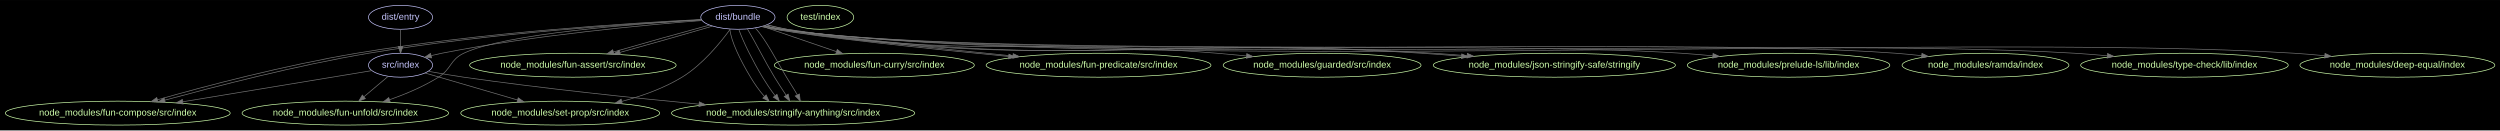
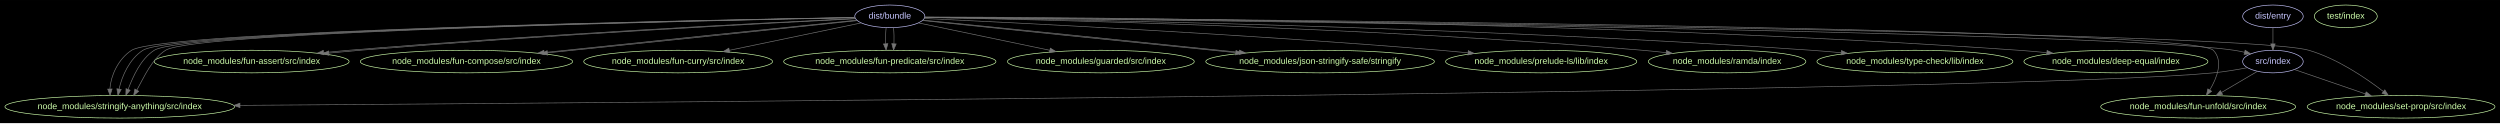
- <svg xmlns="http://www.w3.org/2000/svg" width="3757pt" height="196pt" viewBox="0.00 0.00 3757.21 195.98">
+ <svg xmlns="http://www.w3.org/2000/svg" width="3980pt" height="196pt" viewBox="0.00 0.00 3980.10 195.98">
  <g id="graph0" class="graph" transform="scale(1 1) rotate(0) translate(7.992 187.992)">
-     <polygon fill="#000000" stroke="none" points="-7.992,7.992 -7.992,-187.992 3749.21,-187.992 3749.21,7.992 -7.992,7.992" />
+     <polygon fill="#000000" stroke="none" points="-7.992,7.992 -7.992,-187.992 3972.11,-187.992 3972.11,7.992 -7.992,7.992" />
    <g id="node1" class="node">
-       <ellipse fill="none" stroke="#c6c5fe" cx="1100.99" cy="-162" rx="55.79" ry="18" />
-       <text text-anchor="middle" x="1100.99" y="-158.3" font-family="Arial" font-size="14.00" fill="#c6c5fe">dist/bundle</text>
+       <ellipse fill="none" stroke="#c6c5fe" cx="1408.63" cy="-162" rx="55.79" ry="18" />
+       <text text-anchor="middle" x="1408.63" y="-158.3" font-family="Arial" font-size="14.00" fill="#c6c5fe">dist/bundle</text>
    </g>
    <g id="node2" class="node">
-       <ellipse fill="none" stroke="#cfffac" cx="3594.99" cy="-90" rx="146.474" ry="18" />
-       <text text-anchor="middle" x="3594.99" y="-86.3" font-family="Arial" font-size="14.00" fill="#cfffac">node_modules/deep-equal/index</text>
+       <ellipse fill="none" stroke="#cfffac" cx="3360.63" cy="-90" rx="146.474" ry="18" />
+       <text text-anchor="middle" x="3360.63" y="-86.3" font-family="Arial" font-size="14.00" fill="#cfffac">node_modules/deep-equal/index</text>
    </g>
    <g id="edge1" class="edge">
-       <path fill="none" stroke="#757575" d="M1140.21,-149.126C1148.64,-147.031 1157.55,-145.153 1165.99,-144 1666.73,-75.568 2935.58,-139.585 3439.99,-108 3454.83,-107.07 3470.45,-105.756 3485.82,-104.265" />
-       <polygon fill="#757575" stroke="#757575" points="3486.28,-107.738 3495.88,-103.263 3485.58,-100.772 3486.28,-107.738" />
+       <path fill="none" stroke="#757575" d="M1464.61,-160.974C1685.85,-160.527 2520.63,-155.59 3205.63,-108 3220.12,-106.994 3235.33,-105.663 3250.34,-104.188" />
+       <polygon fill="#757575" stroke="#757575" points="3251.08,-107.631 3260.68,-103.146 3250.38,-100.666 3251.08,-107.631" />
    </g>
    <g id="node3" class="node">
-       <ellipse fill="none" stroke="#cfffac" cx="852.985" cy="-90" rx="155.173" ry="18" />
-       <text text-anchor="middle" x="852.985" y="-86.3" font-family="Arial" font-size="14.00" fill="#cfffac">node_modules/fun-assert/src/index</text>
+       <ellipse fill="none" stroke="#cfffac" cx="392.634" cy="-90" rx="155.173" ry="18" />
+       <text text-anchor="middle" x="392.634" y="-86.3" font-family="Arial" font-size="14.00" fill="#cfffac">node_modules/fun-assert/src/index</text>
    </g>
    <g id="edge2" class="edge">
-       <path fill="none" stroke="#757575" d="M1058.31,-150.369C1018.42,-139.643 958.601,-122.857 913.76,-109.867" />
-       <polygon fill="#757575" stroke="#757575" points="914.725,-106.502 904.145,-107.072 912.771,-113.224 914.725,-106.502" />
+       <path fill="none" stroke="#757575" d="M1353.34,-158.564C1216.39,-152.079 851.149,-133.161 547.634,-108 534.563,-106.916 520.917,-105.676 507.372,-104.37" />
+       <polygon fill="#757575" stroke="#757575" points="507.339,-100.85 497.045,-103.36 506.657,-107.817 507.339,-100.85" />
    </g>
    <g id="edge3" class="edge">
-       <path fill="none" stroke="#757575" d="M1062.78,-148.727C1025.76,-137.804 968.877,-121.679 923.638,-109.246" />
-       <polygon fill="#757575" stroke="#757575" points="924.45,-105.84 913.88,-106.572 922.6,-112.591 924.45,-105.84" />
+       <path fill="none" stroke="#757575" d="M1353.81,-158.145C1219.31,-151.294 862.872,-132.64 565.634,-108 549.57,-106.668 532.637,-105.1 515.9,-103.463" />
+       <polygon fill="#757575" stroke="#757575" points="515.809,-99.938 505.514,-102.437 515.121,-106.904 515.809,-99.938" />
    </g>
    <g id="node4" class="node">
-       <ellipse fill="none" stroke="#cfffac" cx="168.985" cy="-18" rx="168.97" ry="18" />
-       <text text-anchor="middle" x="168.985" y="-14.3" font-family="Arial" font-size="14.00" fill="#cfffac">node_modules/fun-compose/src/index</text>
+       <ellipse fill="none" stroke="#cfffac" cx="734.634" cy="-90" rx="168.97" ry="18" />
+       <text text-anchor="middle" x="734.634" y="-86.3" font-family="Arial" font-size="14.00" fill="#cfffac">node_modules/fun-compose/src/index</text>
    </g>
    <g id="edge4" class="edge">
-       <path fill="none" stroke="#757575" d="M1045.8,-158.71C943.033,-153.661 716.173,-139.432 527.985,-108 421.172,-90.16 299.427,-58.421 228.605,-38.062" />
-       <polygon fill="#757575" stroke="#757575" points="229.536,-34.688 218.957,-35.267 227.588,-41.411 229.536,-34.688" />
+       <path fill="none" stroke="#757575" d="M1355.9,-155.909C1249.5,-145.207 1006.91,-120.072 858.281,-104.407" />
+       <polygon fill="#757575" stroke="#757575" points="858.499,-100.911 848.187,-103.343 857.765,-107.872 858.499,-100.911" />
    </g>
    <g id="edge5" class="edge">
-       <path fill="none" stroke="#757575" d="M1045.98,-158.172C945.874,-152.689 727.868,-138.378 545.985,-108 438.178,-89.994 315.159,-57.829 239.708,-37.496" />
-       <polygon fill="#757575" stroke="#757575" points="240.406,-34.059 229.839,-34.832 238.581,-40.817 240.406,-34.059" />
+       <path fill="none" stroke="#757575" d="M1356.83,-155.212C1252.2,-144.013 1013.17,-119.138 863.681,-103.845" />
+       <polygon fill="#757575" stroke="#757575" points="863.825,-100.342 853.521,-102.807 863.113,-107.306 863.825,-100.342" />
    </g>
    <g id="node5" class="node">
-       <ellipse fill="none" stroke="#cfffac" cx="1305.99" cy="-90" rx="150.273" ry="18" />
-       <text text-anchor="middle" x="1305.99" y="-86.3" font-family="Arial" font-size="14.00" fill="#cfffac">node_modules/fun-curry/src/index</text>
+       <ellipse fill="none" stroke="#cfffac" cx="1071.63" cy="-90" rx="150.273" ry="18" />
+       <text text-anchor="middle" x="1071.63" y="-86.3" font-family="Arial" font-size="14.00" fill="#cfffac">node_modules/fun-curry/src/index</text>
    </g>
    <g id="edge6" class="edge">
-       <path fill="none" stroke="#757575" d="M1138.11,-148.324C1169.01,-137.772 1213.52,-122.574 1248.94,-110.478" />
-       <polygon fill="#757575" stroke="#757575" points="1250.34,-113.699 1258.67,-107.155 1248.08,-107.074 1250.34,-113.699" />
+       <path fill="none" stroke="#757575" d="M1362.83,-151.487C1309.08,-140.322 1218.95,-121.6 1153.18,-107.937" />
+       <polygon fill="#757575" stroke="#757575" points="1153.75,-104.482 1143.25,-105.875 1152.33,-111.336 1153.75,-104.482" />
    </g>
    <g id="node6" class="node">
-       <ellipse fill="none" stroke="#cfffac" cx="1642.99" cy="-90" rx="168.97" ry="18" />
-       <text text-anchor="middle" x="1642.99" y="-86.3" font-family="Arial" font-size="14.00" fill="#cfffac">node_modules/fun-predicate/src/index</text>
+       <ellipse fill="none" stroke="#cfffac" cx="1408.63" cy="-90" rx="168.97" ry="18" />
+       <text text-anchor="middle" x="1408.63" y="-86.3" font-family="Arial" font-size="14.00" fill="#cfffac">node_modules/fun-predicate/src/index</text>
    </g>
    <g id="edge7" class="edge">
-       <path fill="none" stroke="#757575" d="M1137.35,-148.264C1143.84,-146.673 1150.56,-145.19 1156.99,-144 1221.63,-132.02 1387.84,-114.669 1507.94,-103.122" />
-       <polygon fill="#757575" stroke="#757575" points="1508.34,-106.6 1517.96,-102.162 1507.67,-99.632 1508.34,-106.6" />
+       <path fill="none" stroke="#757575" d="M1402.76,-144.055C1401.94,-136.346 1401.7,-127.027 1402.03,-118.364" />
+       <polygon fill="#757575" stroke="#757575" points="1405.53,-118.491 1402.72,-108.275 1398.54,-118.012 1405.53,-118.491" />
    </g>
    <g id="edge8" class="edge">
-       <path fill="none" stroke="#757575" d="M1144.87,-150.796C1154.8,-148.288 1165.24,-145.807 1174.99,-144 1238.27,-132.272 1398.9,-115.396 1514.35,-103.858" />
-       <polygon fill="#757575" stroke="#757575" points="1514.73,-107.338 1524.33,-102.863 1514.03,-100.373 1514.73,-107.338" />
+       <path fill="none" stroke="#757575" d="M1414.51,-144.055C1415.33,-136.346 1415.57,-127.027 1415.24,-118.364" />
+       <polygon fill="#757575" stroke="#757575" points="1418.72,-118.012 1414.55,-108.275 1411.74,-118.491 1418.72,-118.012" />
    </g>
    <g id="node7" class="node">
-       <ellipse fill="none" stroke="#cfffac" cx="510.985" cy="-18" rx="155.173" ry="18" />
-       <text text-anchor="middle" x="510.985" y="-14.3" font-family="Arial" font-size="14.00" fill="#cfffac">node_modules/fun-unfold/src/index</text>
+       <ellipse fill="none" stroke="#cfffac" cx="3491.63" cy="-18" rx="155.173" ry="18" />
+       <text text-anchor="middle" x="3491.63" y="-14.3" font-family="Arial" font-size="14.00" fill="#cfffac">node_modules/fun-unfold/src/index</text>
    </g>
    <g id="edge9" class="edge">
-       <path fill="none" stroke="#757575" d="M1046.06,-158.151C948.883,-152.421 751.041,-137.455 688.985,-108 667.968,-98.024 670.694,-84.361 650.985,-72 628.438,-57.86 601.527,-46.551 577.351,-38.072" />
-       <polygon fill="#757575" stroke="#757575" points="578.479,-34.759 567.885,-34.845 576.221,-41.384 578.479,-34.759" />
+       <path fill="none" stroke="#757575" d="M1464.47,-160.661C1794.68,-158.527 3478.77,-145.802 3515.63,-108 3532.01,-91.209 3521.77,-64.474 3510.02,-44.685" />
+       <polygon fill="#757575" stroke="#757575" points="3512.92,-42.715 3504.61,-36.141 3507,-46.462 3512.92,-42.715" />
    </g>
    <g id="node8" class="node">
-       <ellipse fill="none" stroke="#cfffac" cx="1978.99" cy="-90" rx="148.674" ry="18" />
-       <text text-anchor="middle" x="1978.99" y="-86.3" font-family="Arial" font-size="14.00" fill="#cfffac">node_modules/guarded/src/index</text>
+       <ellipse fill="none" stroke="#cfffac" cx="1744.63" cy="-90" rx="148.674" ry="18" />
+       <text text-anchor="middle" x="1744.63" y="-86.3" font-family="Arial" font-size="14.00" fill="#cfffac">node_modules/guarded/src/index</text>
    </g>
    <g id="edge10" class="edge">
-       <path fill="none" stroke="#757575" d="M1140.59,-149.292C1148.92,-147.213 1157.69,-145.299 1165.99,-144 1454.02,-98.887 1530.39,-131.603 1820.99,-108 1835.28,-106.839 1850.29,-105.448 1865.13,-103.968" />
-       <polygon fill="#757575" stroke="#757575" points="1865.77,-107.421 1875.37,-102.932 1865.07,-100.457 1865.77,-107.421" />
+       <path fill="none" stroke="#757575" d="M1454.3,-151.487C1507.89,-140.322 1597.75,-121.6 1663.33,-107.937" />
+       <polygon fill="#757575" stroke="#757575" points="1664.16,-111.341 1673.23,-105.875 1662.73,-104.488 1664.16,-111.341" />
    </g>
    <g id="node9" class="node">
-       <ellipse fill="none" stroke="#cfffac" cx="2327.99" cy="-90" rx="181.968" ry="18" />
-       <text text-anchor="middle" x="2327.99" y="-86.3" font-family="Arial" font-size="14.00" fill="#cfffac">node_modules/json-stringify-safe/stringify</text>
+       <ellipse fill="none" stroke="#cfffac" cx="2093.63" cy="-90" rx="181.968" ry="18" />
+       <text text-anchor="middle" x="2093.63" y="-86.3" font-family="Arial" font-size="14.00" fill="#cfffac">node_modules/json-stringify-safe/stringify</text>
    </g>
    <g id="edge11" class="edge">
-       <path fill="none" stroke="#757575" d="M1136.58,-147.994C1143.3,-146.4 1150.29,-144.987 1156.99,-144 1584.22,-80.988 1696.99,-135.152 2127.99,-108 2147.45,-106.773 2168.02,-105.218 2188.26,-103.548" />
-       <polygon fill="#757575" stroke="#757575" points="2188.82,-107.014 2198.49,-102.692 2188.23,-100.038 2188.82,-107.014" />
+       <path fill="none" stroke="#757575" d="M1460.78,-155.272C1566.05,-144.188 1806.65,-119.55 1959.02,-104.202" />
+       <polygon fill="#757575" stroke="#757575" points="1959.78,-107.644 1969.38,-103.159 1959.08,-100.679 1959.78,-107.644" />
    </g>
    <g id="edge12" class="edge">
-       <path fill="none" stroke="#757575" d="M1144.09,-150.492C1154.22,-147.918 1164.95,-145.481 1174.99,-144 1602.22,-80.988 1714.99,-135.152 2145.99,-108 2162.51,-106.959 2179.82,-105.681 2196.93,-104.297" />
-       <polygon fill="#757575" stroke="#757575" points="2197.29,-107.779 2206.97,-103.471 2196.72,-100.802 2197.29,-107.779" />
+       <path fill="none" stroke="#757575" d="M1461.6,-155.966C1568.62,-145.371 1813.04,-120.454 1964.66,-104.741" />
+       <polygon fill="#757575" stroke="#757575" points="1965.38,-108.185 1974.97,-103.672 1964.66,-101.223 1965.38,-108.185" />
    </g>
    <g id="node10" class="node">
-       <ellipse fill="none" stroke="#cfffac" cx="2679.99" cy="-90" rx="152.173" ry="18" />
-       <text text-anchor="middle" x="2679.99" y="-86.3" font-family="Arial" font-size="14.00" fill="#cfffac">node_modules/prelude-ls/lib/index</text>
+       <ellipse fill="none" stroke="#cfffac" cx="2445.63" cy="-90" rx="152.173" ry="18" />
+       <text text-anchor="middle" x="2445.63" y="-86.3" font-family="Arial" font-size="14.00" fill="#cfffac">node_modules/prelude-ls/lib/index</text>
    </g>
    <g id="edge13" class="edge">
-       <path fill="none" stroke="#757575" d="M1140.57,-149.11C1148.89,-147.044 1157.67,-145.182 1165.99,-144 1463.76,-101.67 2218.86,-127.807 2518.99,-108 2534.17,-106.998 2550.13,-105.659 2565.86,-104.171" />
-       <polygon fill="#757575" stroke="#757575" points="2566.54,-107.622 2576.16,-103.174 2565.87,-100.655 2566.54,-107.622" />
+       <path fill="none" stroke="#757575" d="M1463.53,-158.534C1601.62,-152.146 1974.5,-133.742 2284.63,-108 2298.97,-106.81 2314.01,-105.416 2328.9,-103.948" />
+       <polygon fill="#757575" stroke="#757575" points="2329.57,-107.398 2339.18,-102.92 2328.88,-100.433 2329.57,-107.398" />
    </g>
    <g id="node11" class="node">
-       <ellipse fill="none" stroke="#cfffac" cx="2975.99" cy="-90" rx="125.378" ry="18" />
-       <text text-anchor="middle" x="2975.99" y="-86.3" font-family="Arial" font-size="14.00" fill="#cfffac">node_modules/ramda/index</text>
+       <ellipse fill="none" stroke="#cfffac" cx="2741.63" cy="-90" rx="125.378" ry="18" />
+       <text text-anchor="middle" x="2741.63" y="-86.3" font-family="Arial" font-size="14.00" fill="#cfffac">node_modules/ramda/index</text>
    </g>
    <g id="edge14" class="edge">
-       <path fill="none" stroke="#757575" d="M1140.21,-149.163C1148.64,-147.065 1157.55,-145.177 1165.99,-144 1534.72,-92.545 2469.68,-135.295 2840.99,-108 2853.66,-107.068 2866.96,-105.778 2880.08,-104.32" />
-       <polygon fill="#757575" stroke="#757575" points="2880.52,-107.793 2890.06,-103.176 2879.72,-100.838 2880.52,-107.793" />
+       <path fill="none" stroke="#757575" d="M1464.27,-160.141C1635.14,-157.16 2167.37,-145.312 2606.63,-108 2618.89,-106.959 2631.75,-105.638 2644.46,-104.194" />
+       <polygon fill="#757575" stroke="#757575" points="2645.07,-107.646 2654.6,-103.012 2644.26,-100.693 2645.07,-107.646" />
    </g>
    <g id="node12" class="node">
-       <ellipse fill="none" stroke="#cfffac" cx="833.985" cy="-18" rx="149.473" ry="18" />
-       <text text-anchor="middle" x="833.985" y="-14.3" font-family="Arial" font-size="14.00" fill="#cfffac">node_modules/set-prop/src/index</text>
+       <ellipse fill="none" stroke="#cfffac" cx="3814.63" cy="-18" rx="149.473" ry="18" />
+       <text text-anchor="middle" x="3814.63" y="-14.3" font-family="Arial" font-size="14.00" fill="#cfffac">node_modules/set-prop/src/index</text>
    </g>
    <g id="edge15" class="edge">
-       <path fill="none" stroke="#757575" d="M1089.61,-144.341C1075.06,-124.282 1047.99,-90.931 1016.99,-72 989.6,-55.282 956.694,-43.623 926.382,-35.591" />
-       <polygon fill="#757575" stroke="#757575" points="927.197,-32.187 916.642,-33.109 925.468,-38.97 927.197,-32.187" />
+       <path fill="none" stroke="#757575" d="M1464.57,-160.503C1802.32,-157.399 3558.75,-139.775 3667.63,-108 3712.79,-94.821 3758.09,-64.11 3786.23,-42.465" />
+       <polygon fill="#757575" stroke="#757575" points="3788.68,-44.992 3794.39,-36.068 3784.36,-39.483 3788.68,-44.992" />
    </g>
    <g id="node13" class="node">
-       <ellipse fill="none" stroke="#cfffac" cx="1183.99" cy="-18" rx="182.768" ry="18" />
-       <text text-anchor="middle" x="1183.99" y="-14.3" font-family="Arial" font-size="14.00" fill="#cfffac">node_modules/stringify-anything/src/index</text>
+       <ellipse fill="none" stroke="#cfffac" cx="182.634" cy="-18" rx="182.768" ry="18" />
+       <text text-anchor="middle" x="182.634" y="-14.3" font-family="Arial" font-size="14.00" fill="#cfffac">node_modules/stringify-anything/src/index</text>
    </g>
    <g id="edge16" class="edge">
-       <path fill="none" stroke="#757575" d="M1088.92,-144.239C1090.51,-126.076 1105.24,-96.418 1119.99,-72 1125.82,-62.341 1132.78,-52.094 1140.71,-43.21" />
-       <polygon fill="#757575" stroke="#757575" points="1143.46,-45.407 1147.93,-35.803 1138.45,-40.52 1143.46,-45.407" />
+       <path fill="none" stroke="#757575" d="M1352.84,-160.199C1121.04,-156.394 250.104,-139.021 201.634,-108 180.177,-94.267 168.215,-67.115 166.963,-46.394" />
+       <polygon fill="#757575" stroke="#757575" points="170.466,-46.358 167.292,-36.25 163.47,-46.131 170.466,-46.358" />
    </g>
    <g id="edge17" class="edge">
-       <path fill="none" stroke="#757575" d="M1102.31,-143.906C1108.69,-125.715 1123.33,-96.269 1137.99,-72 1143.61,-62.682 1150.29,-52.816 1156.9,-44.155" />
-       <polygon fill="#757575" stroke="#757575" points="1159.68,-46.279 1163.18,-36.278 1154.21,-41.914 1159.68,-46.279" />
+       <path fill="none" stroke="#757575" d="M1352.68,-160.094C1123.58,-156.083 267.672,-138.745 219.634,-108 198.078,-94.204 186.105,-66.865 181.529,-46.109" />
+       <polygon fill="#757575" stroke="#757575" points="184.978,-45.511 179.832,-36.25 178.079,-46.698 184.978,-45.511" />
    </g>
    <g id="edge18" class="edge">
-       <path fill="none" stroke="#757575" d="M1115.26,-144.57C1126.33,-126.438 1141.15,-96.567 1155.99,-72 1161.44,-62.97 1167.87,-53.426 1173.39,-44.962" />
-       <polygon fill="#757575" stroke="#757575" points="1176.5,-46.592 1178.93,-36.278 1170.6,-42.829 1176.5,-46.592" />
+       <path fill="none" stroke="#757575" d="M1352.85,-159.983C1126.26,-155.77 285.24,-138.469 237.634,-108 215.98,-94.141 203.996,-66.615 196.002,-45.825" />
+       <polygon fill="#757575" stroke="#757575" points="199.19,-44.36 192.373,-36.25 192.644,-46.841 199.19,-44.36" />
    </g>
    <g id="edge19" class="edge">
-       <path fill="none" stroke="#757575" d="M1127.28,-145.868C1143.61,-127.89 1158.79,-97.163 1173.99,-72 1179.32,-63.162 1185.6,-53.832 1190.2,-45.504" />
-       <polygon fill="#757575" stroke="#757575" points="1193.46,-46.803 1194.68,-36.278 1187.17,-43.748 1193.46,-46.803" />
+       <path fill="none" stroke="#757575" d="M1352.95,-159.857C1128.13,-155.436 302.781,-138.175 255.634,-108 233.557,-93.871 221.531,-65.535 209.866,-44.615" />
+       <polygon fill="#757575" stroke="#757575" points="212.796,-42.694 204.68,-35.885 206.778,-46.27 212.796,-42.694" />
    </g>
    <g id="node14" class="node">
-       <ellipse fill="none" stroke="#cfffac" cx="3274.99" cy="-90" rx="155.972" ry="18" />
-       <text text-anchor="middle" x="3274.99" y="-86.3" font-family="Arial" font-size="14.00" fill="#cfffac">node_modules/type-check/lib/index</text>
+       <ellipse fill="none" stroke="#cfffac" cx="3040.63" cy="-90" rx="155.972" ry="18" />
+       <text text-anchor="middle" x="3040.63" y="-86.3" font-family="Arial" font-size="14.00" fill="#cfffac">node_modules/type-check/lib/index</text>
    </g>
    <g id="edge20" class="edge">
-       <path fill="none" stroke="#757575" d="M1140.21,-149.143C1148.64,-147.047 1157.55,-145.164 1165.99,-144 1594,-84.921 2678.7,-134.164 3109.99,-108 3125.81,-107.04 3142.47,-105.706 3158.86,-104.204" />
-       <polygon fill="#757575" stroke="#757575" points="3159.4,-107.669 3169.02,-103.248 3158.74,-100.7 3159.4,-107.669" />
+       <path fill="none" stroke="#757575" d="M1464.33,-160.323C1658.87,-157.672 2326.16,-146.19 2875.63,-108 2890.95,-106.935 2907.05,-105.577 2922.93,-104.093" />
+       <polygon fill="#757575" stroke="#757575" points="2923.71,-107.535 2933.33,-103.101 2923.04,-100.566 2923.71,-107.535" />
    </g>
    <g id="node15" class="node">
-       <ellipse fill="none" stroke="#c6c5fe" cx="593.985" cy="-90" rx="48.192" ry="18" />
-       <text text-anchor="middle" x="593.985" y="-86.3" font-family="Arial" font-size="14.00" fill="#c6c5fe">src/index</text>
+       <ellipse fill="none" stroke="#c6c5fe" cx="3610.63" cy="-90" rx="48.192" ry="18" />
+       <text text-anchor="middle" x="3610.63" y="-86.3" font-family="Arial" font-size="14.00" fill="#c6c5fe">src/index</text>
    </g>
    <g id="edge21" class="edge">
-       <path fill="none" stroke="#757575" d="M1046.81,-157.167C962.615,-150.622 795.528,-135.283 655.985,-108 650.845,-106.995 645.507,-105.787 640.215,-104.485" />
-       <polygon fill="#757575" stroke="#757575" points="640.718,-101 630.161,-101.893 638.97,-107.779 640.718,-101" />
+       <path fill="none" stroke="#757575" d="M1464.34,-160.429C1780,-157.085 3337.33,-139.112 3548.63,-108 3554.09,-107.197 3559.74,-106.072 3565.32,-104.778" />
+       <polygon fill="#757575" stroke="#757575" points="3566.36,-108.125 3575.21,-102.3 3564.66,-101.334 3566.36,-108.125" />
    </g>
    <g id="edge23" class="edge">
-       <path fill="none" stroke="#757575" d="M550.895,-81.903C484.687,-70.998 356.217,-49.838 266.65,-35.086" />
-       <polygon fill="#757575" stroke="#757575" points="267.182,-31.627 256.746,-33.455 266.044,-38.533 267.182,-31.627" />
+       <path fill="none" stroke="#757575" d="M3585.98,-74.496C3569.48,-64.791 3547.46,-51.84 3528.85,-40.89" />
+       <polygon fill="#757575" stroke="#757575" points="3530.42,-37.752 3520.02,-35.699 3526.87,-43.786 3530.42,-37.752" />
    </g>
    <g id="edge24" class="edge">
-       <path fill="none" stroke="#757575" d="M575.151,-73.116C564.503,-64.136 550.983,-52.734 539.103,-42.714" />
-       <polygon fill="#757575" stroke="#757575" points="541.095,-39.816 531.195,-36.044 536.582,-45.167 541.095,-39.816" />
+       <path fill="none" stroke="#757575" d="M3644.78,-77.284C3675.6,-66.708 3721.54,-50.942 3757.88,-38.474" />
+       <polygon fill="#757575" stroke="#757575" points="3759.05,-41.772 3767.38,-35.216 3756.78,-35.151 3759.05,-41.772" />
    </g>
    <g id="edge25" class="edge">
-       <path fill="none" stroke="#757575" d="M630.697,-78.292C667.565,-67.539 725.129,-50.75 769.604,-37.778" />
-       <polygon fill="#757575" stroke="#757575" points="770.836,-41.064 779.456,-34.904 768.876,-34.344 770.836,-41.064" />
-     </g>
-     <g id="edge26" class="edge">
-       <path fill="none" stroke="#757575" d="M635.972,-80.83C652.458,-77.794 671.569,-74.487 688.985,-72 807.791,-55.031 943.346,-40.877 1042.53,-31.477" />
-       <polygon fill="#757575" stroke="#757575" points="1042.99,-34.95 1052.62,-30.526 1042.33,-27.98 1042.99,-34.95" />
+       <path fill="none" stroke="#757575" d="M3570.15,-80.272C3553.37,-77.041 3533.65,-73.743 3515.63,-72 3203.89,-41.827 1036.05,-24.785 374.131,-20.242" />
+       <polygon fill="#757575" stroke="#757575" points="374.042,-16.742 364.018,-20.173 373.994,-23.741 374.042,-16.742" />
    </g>
    <g id="node16" class="node">
-       <ellipse fill="none" stroke="#c6c5fe" cx="593.985" cy="-162" rx="48.192" ry="18" />
-       <text text-anchor="middle" x="593.985" y="-158.3" font-family="Arial" font-size="14.00" fill="#c6c5fe">dist/entry</text>
+       <ellipse fill="none" stroke="#c6c5fe" cx="3610.63" cy="-162" rx="48.192" ry="18" />
+       <text text-anchor="middle" x="3610.63" y="-158.3" font-family="Arial" font-size="14.00" fill="#c6c5fe">dist/entry</text>
    </g>
    <g id="edge22" class="edge">
-       <path fill="none" stroke="#757575" d="M593.985,-143.697C593.985,-135.983 593.985,-126.712 593.985,-118.112" />
-       <polygon fill="#757575" stroke="#757575" points="597.485,-118.104 593.985,-108.104 590.485,-118.104 597.485,-118.104" />
+       <path fill="none" stroke="#757575" d="M3610.63,-143.697C3610.63,-135.983 3610.63,-126.712 3610.63,-118.112" />
+       <polygon fill="#757575" stroke="#757575" points="3614.13,-118.104 3610.63,-108.104 3607.13,-118.104 3614.13,-118.104" />
    </g>
    <g id="node17" class="node">
-       <ellipse fill="none" stroke="#cfffac" cx="1224.99" cy="-162" rx="50.091" ry="18" />
-       <text text-anchor="middle" x="1224.99" y="-158.3" font-family="Arial" font-size="14.00" fill="#cfffac">test/index</text>
+       <ellipse fill="none" stroke="#cfffac" cx="3726.63" cy="-162" rx="50.091" ry="18" />
+       <text text-anchor="middle" x="3726.63" y="-158.3" font-family="Arial" font-size="14.00" fill="#cfffac">test/index</text>
    </g>
  </g>
</svg>
